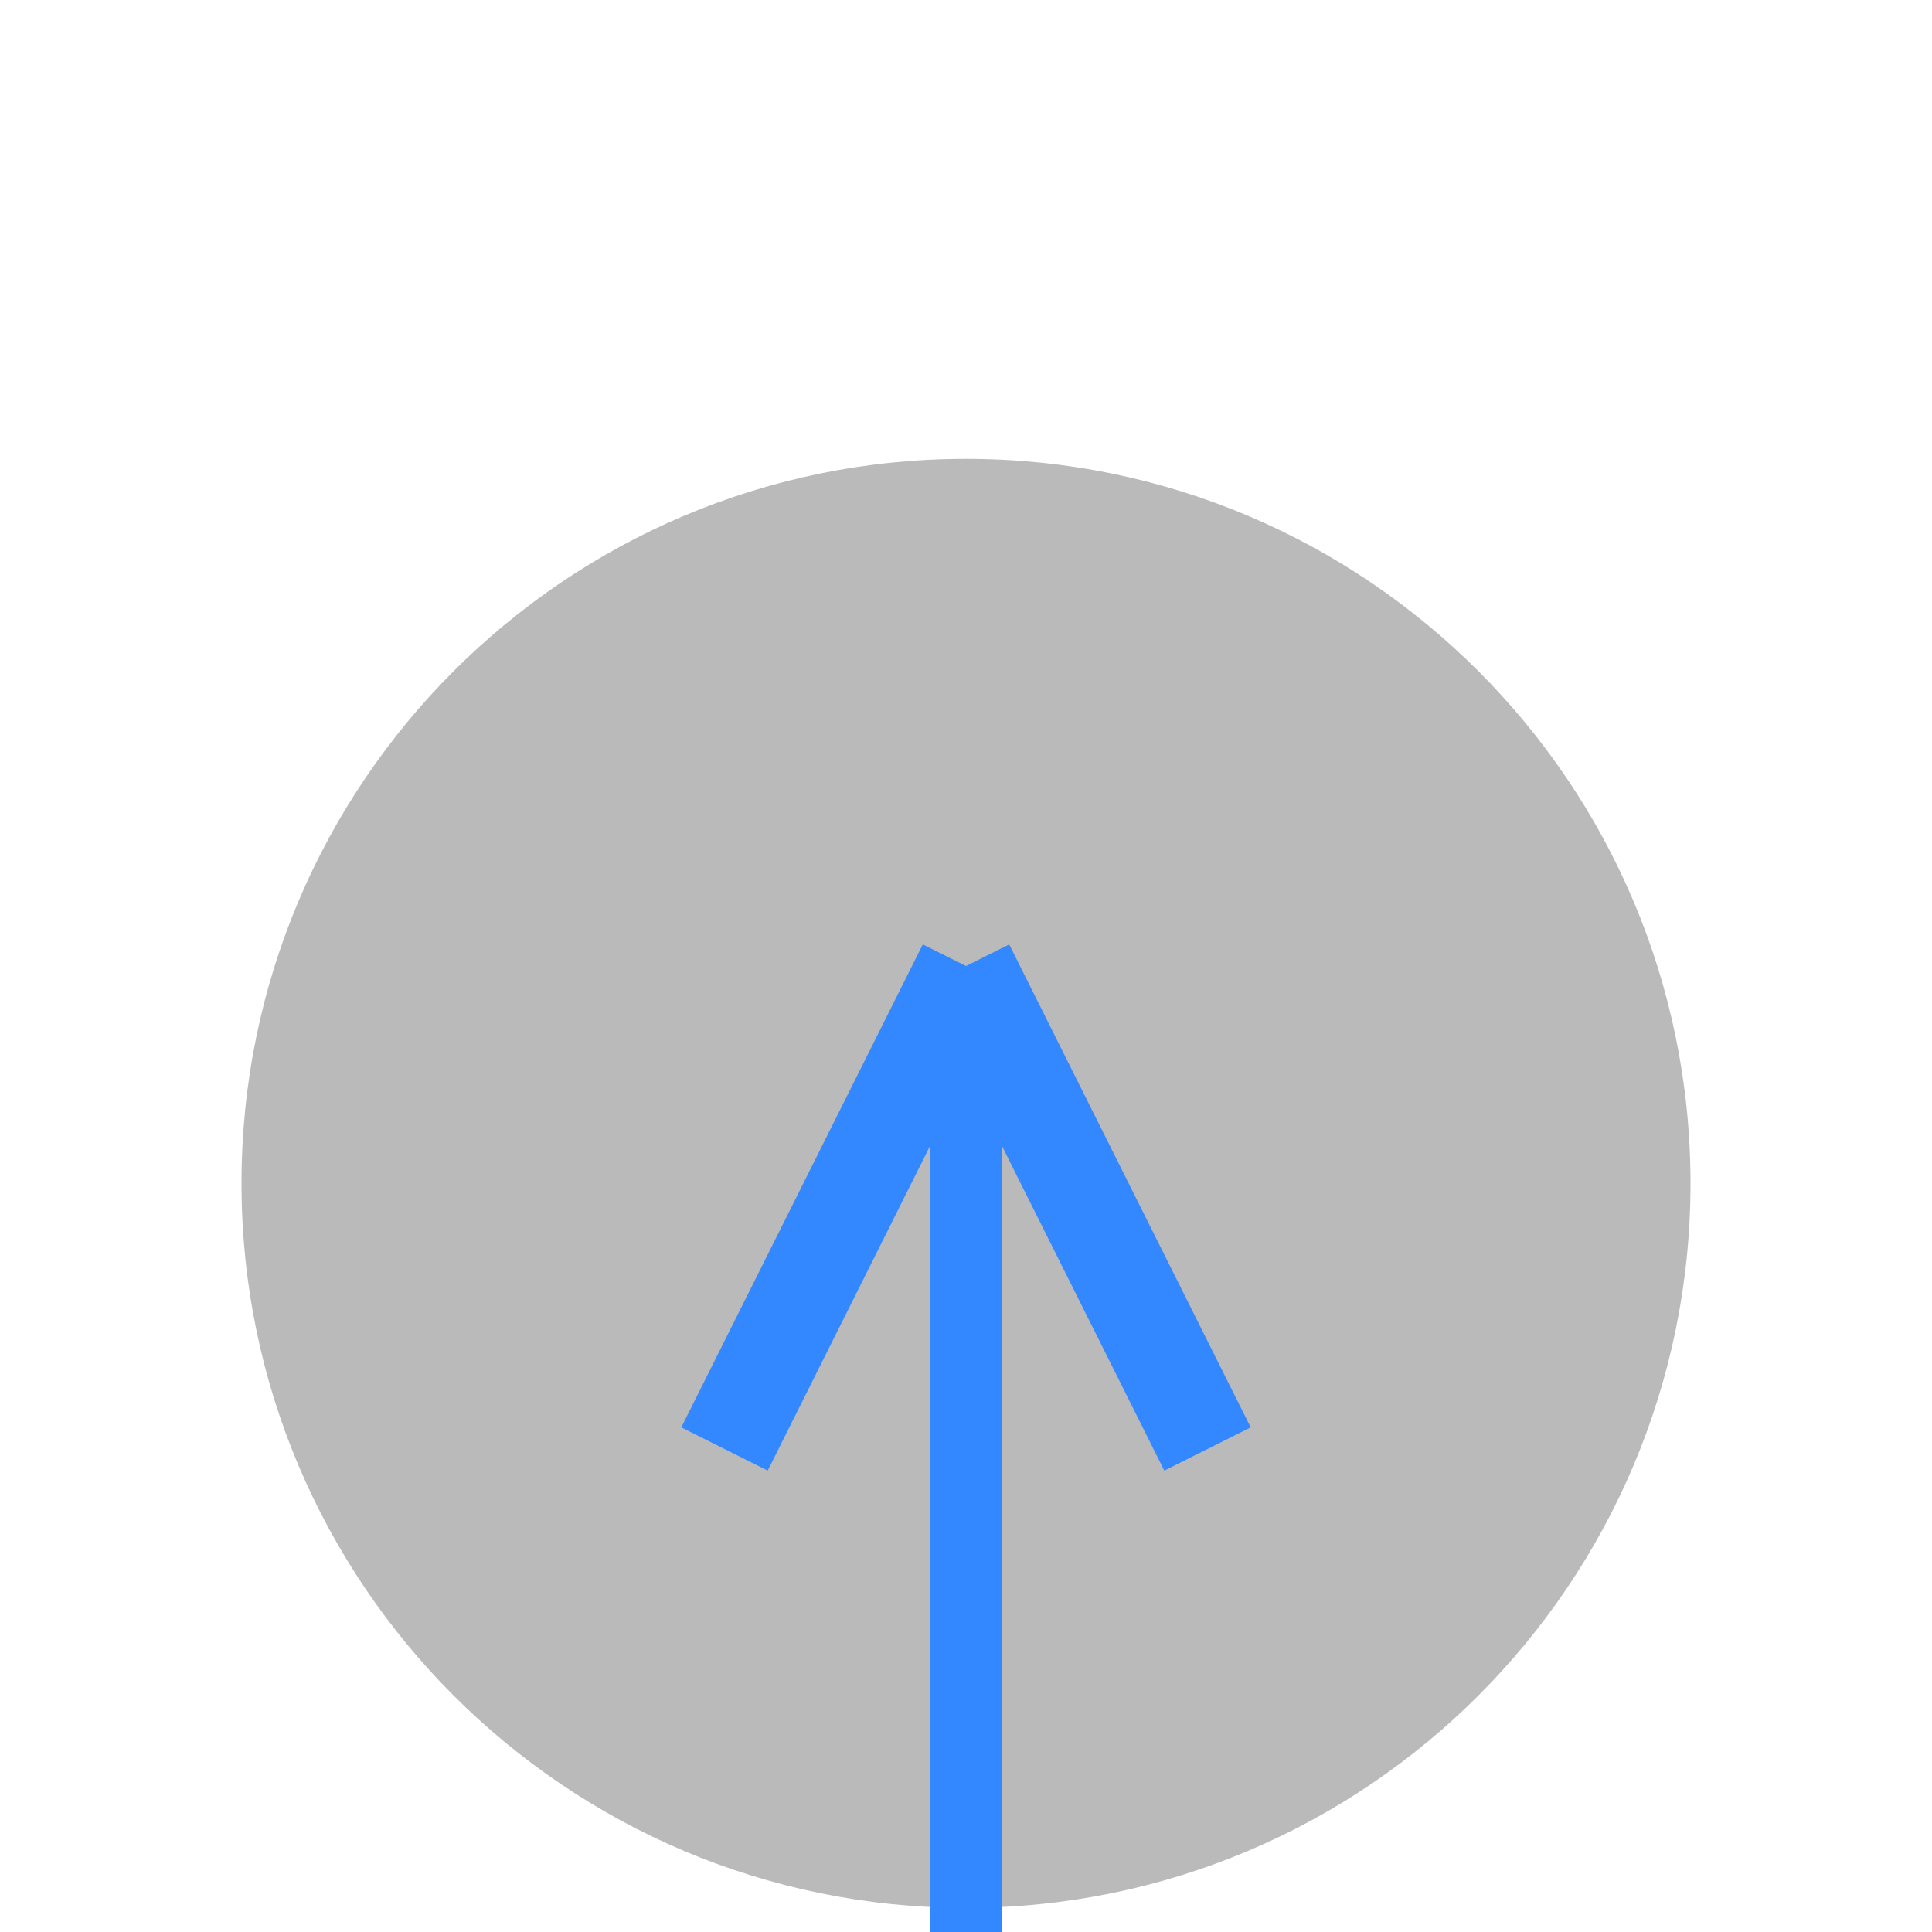
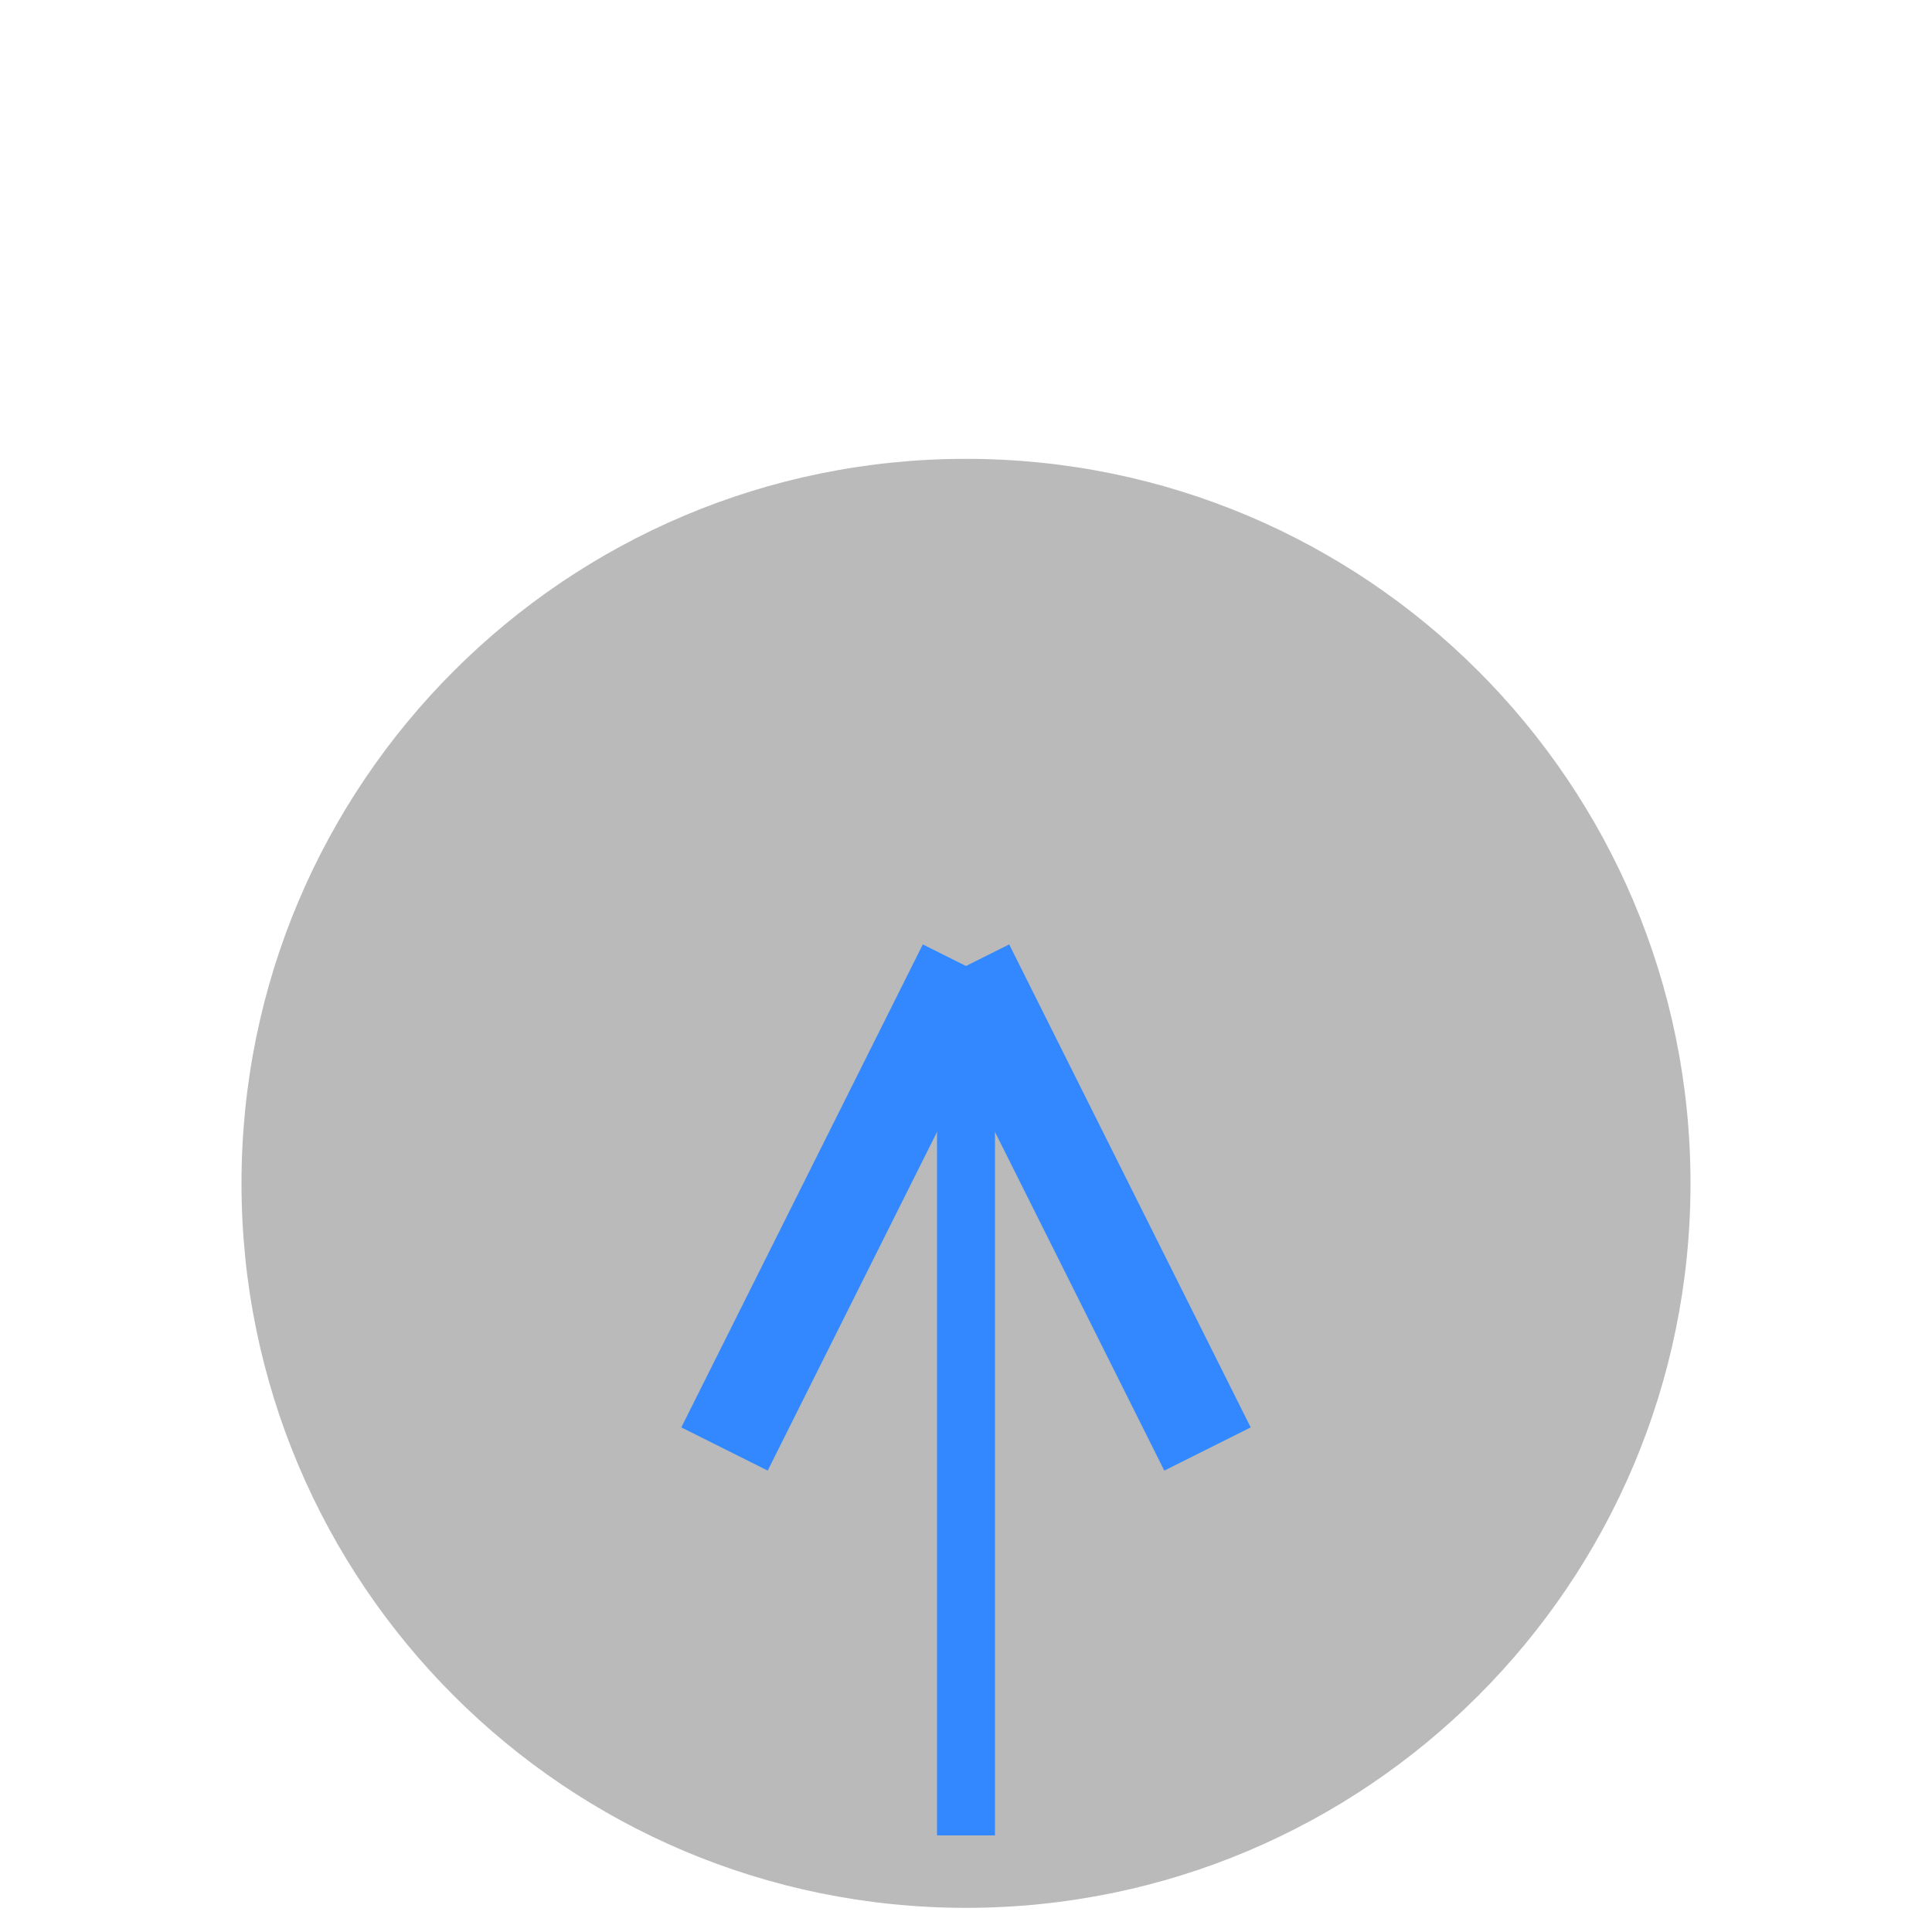
<svg xmlns="http://www.w3.org/2000/svg" version="1.1" id="Capa_1" x="0px" y="0px" viewBox="0 0 40 40" xml:space="preserve">
  <g>
    <ellipse ry="15" rx="15" id="svg_1" cy="24.5" cx="20" fill="#777" fill-opacity="0.5" />
    <line x1="20" y1="20" x2="25" y2="30" stroke="#3388ff" stroke-width="2" />
    <line x1="20" y1="20" x2="15" y2="30" stroke="#3388ff" stroke-width="2" />
-     <line x1="20" y1="20" x2="20" y2="40" stroke="#3388ff" stroke-width="1.5" />
+     <line x1="20" y1="20" x2="20" y2="38" stroke="#3388ff" stroke-width="1.2" />
  </g>
</svg>
